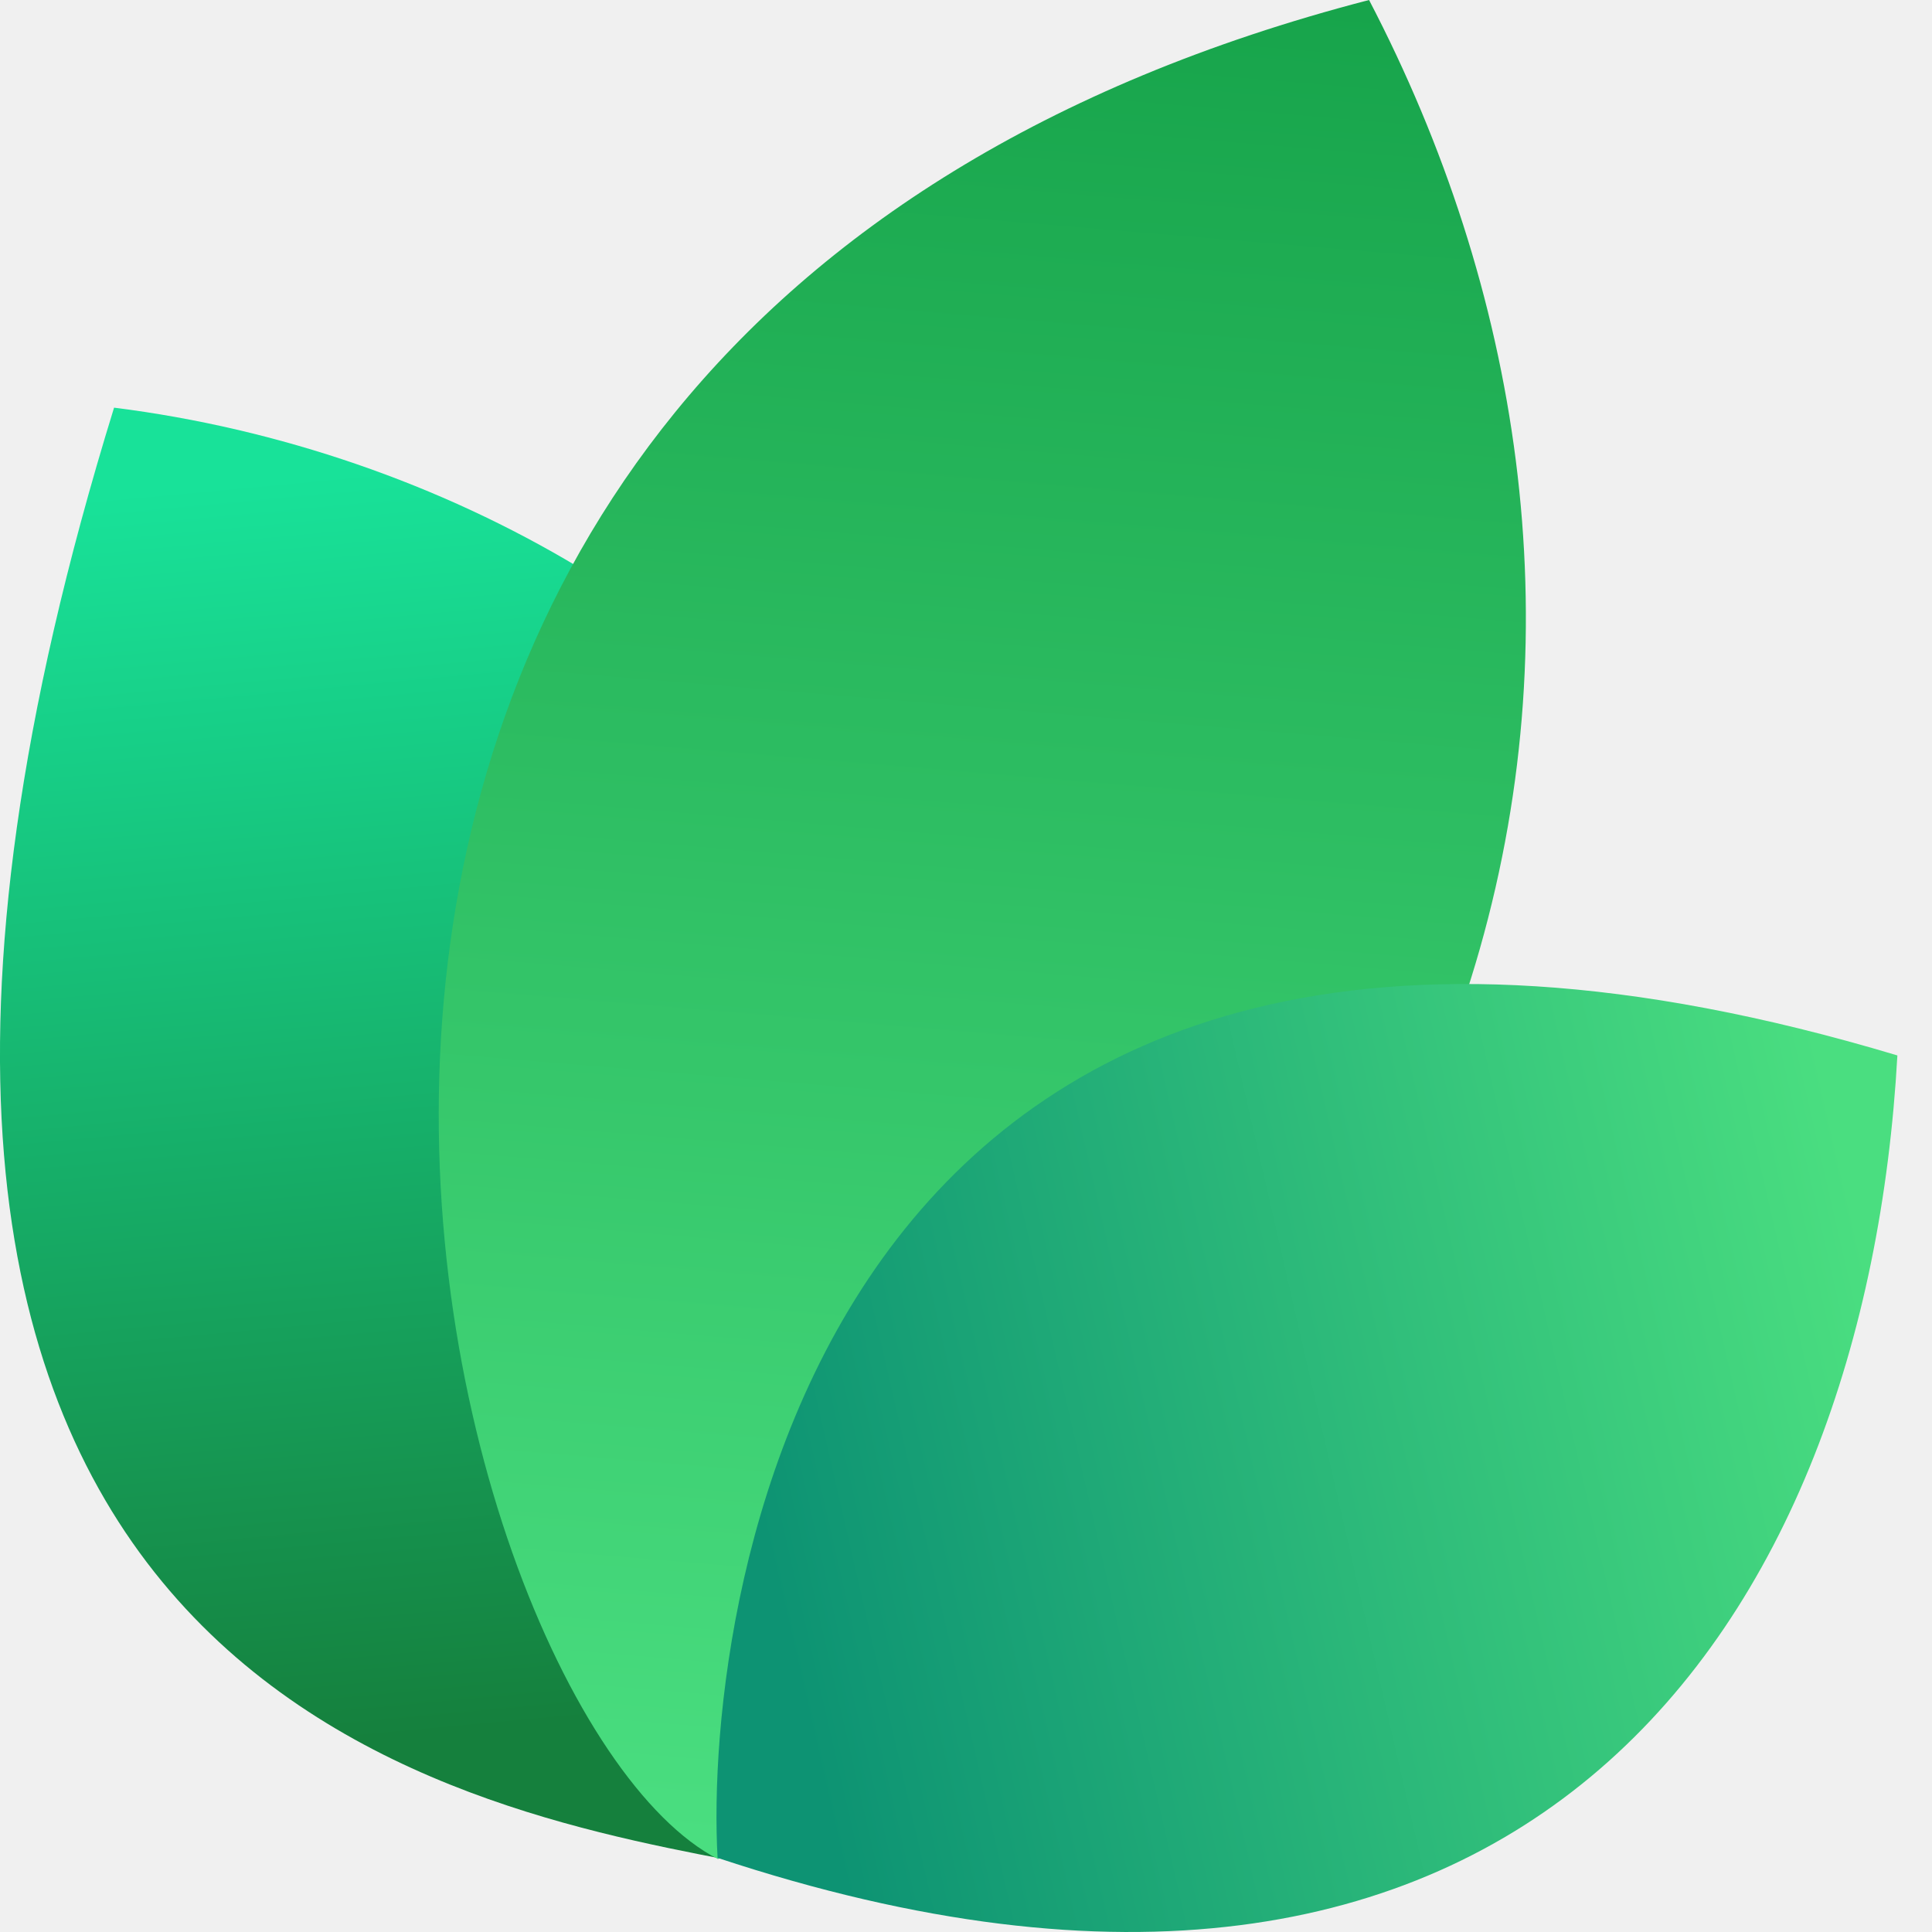
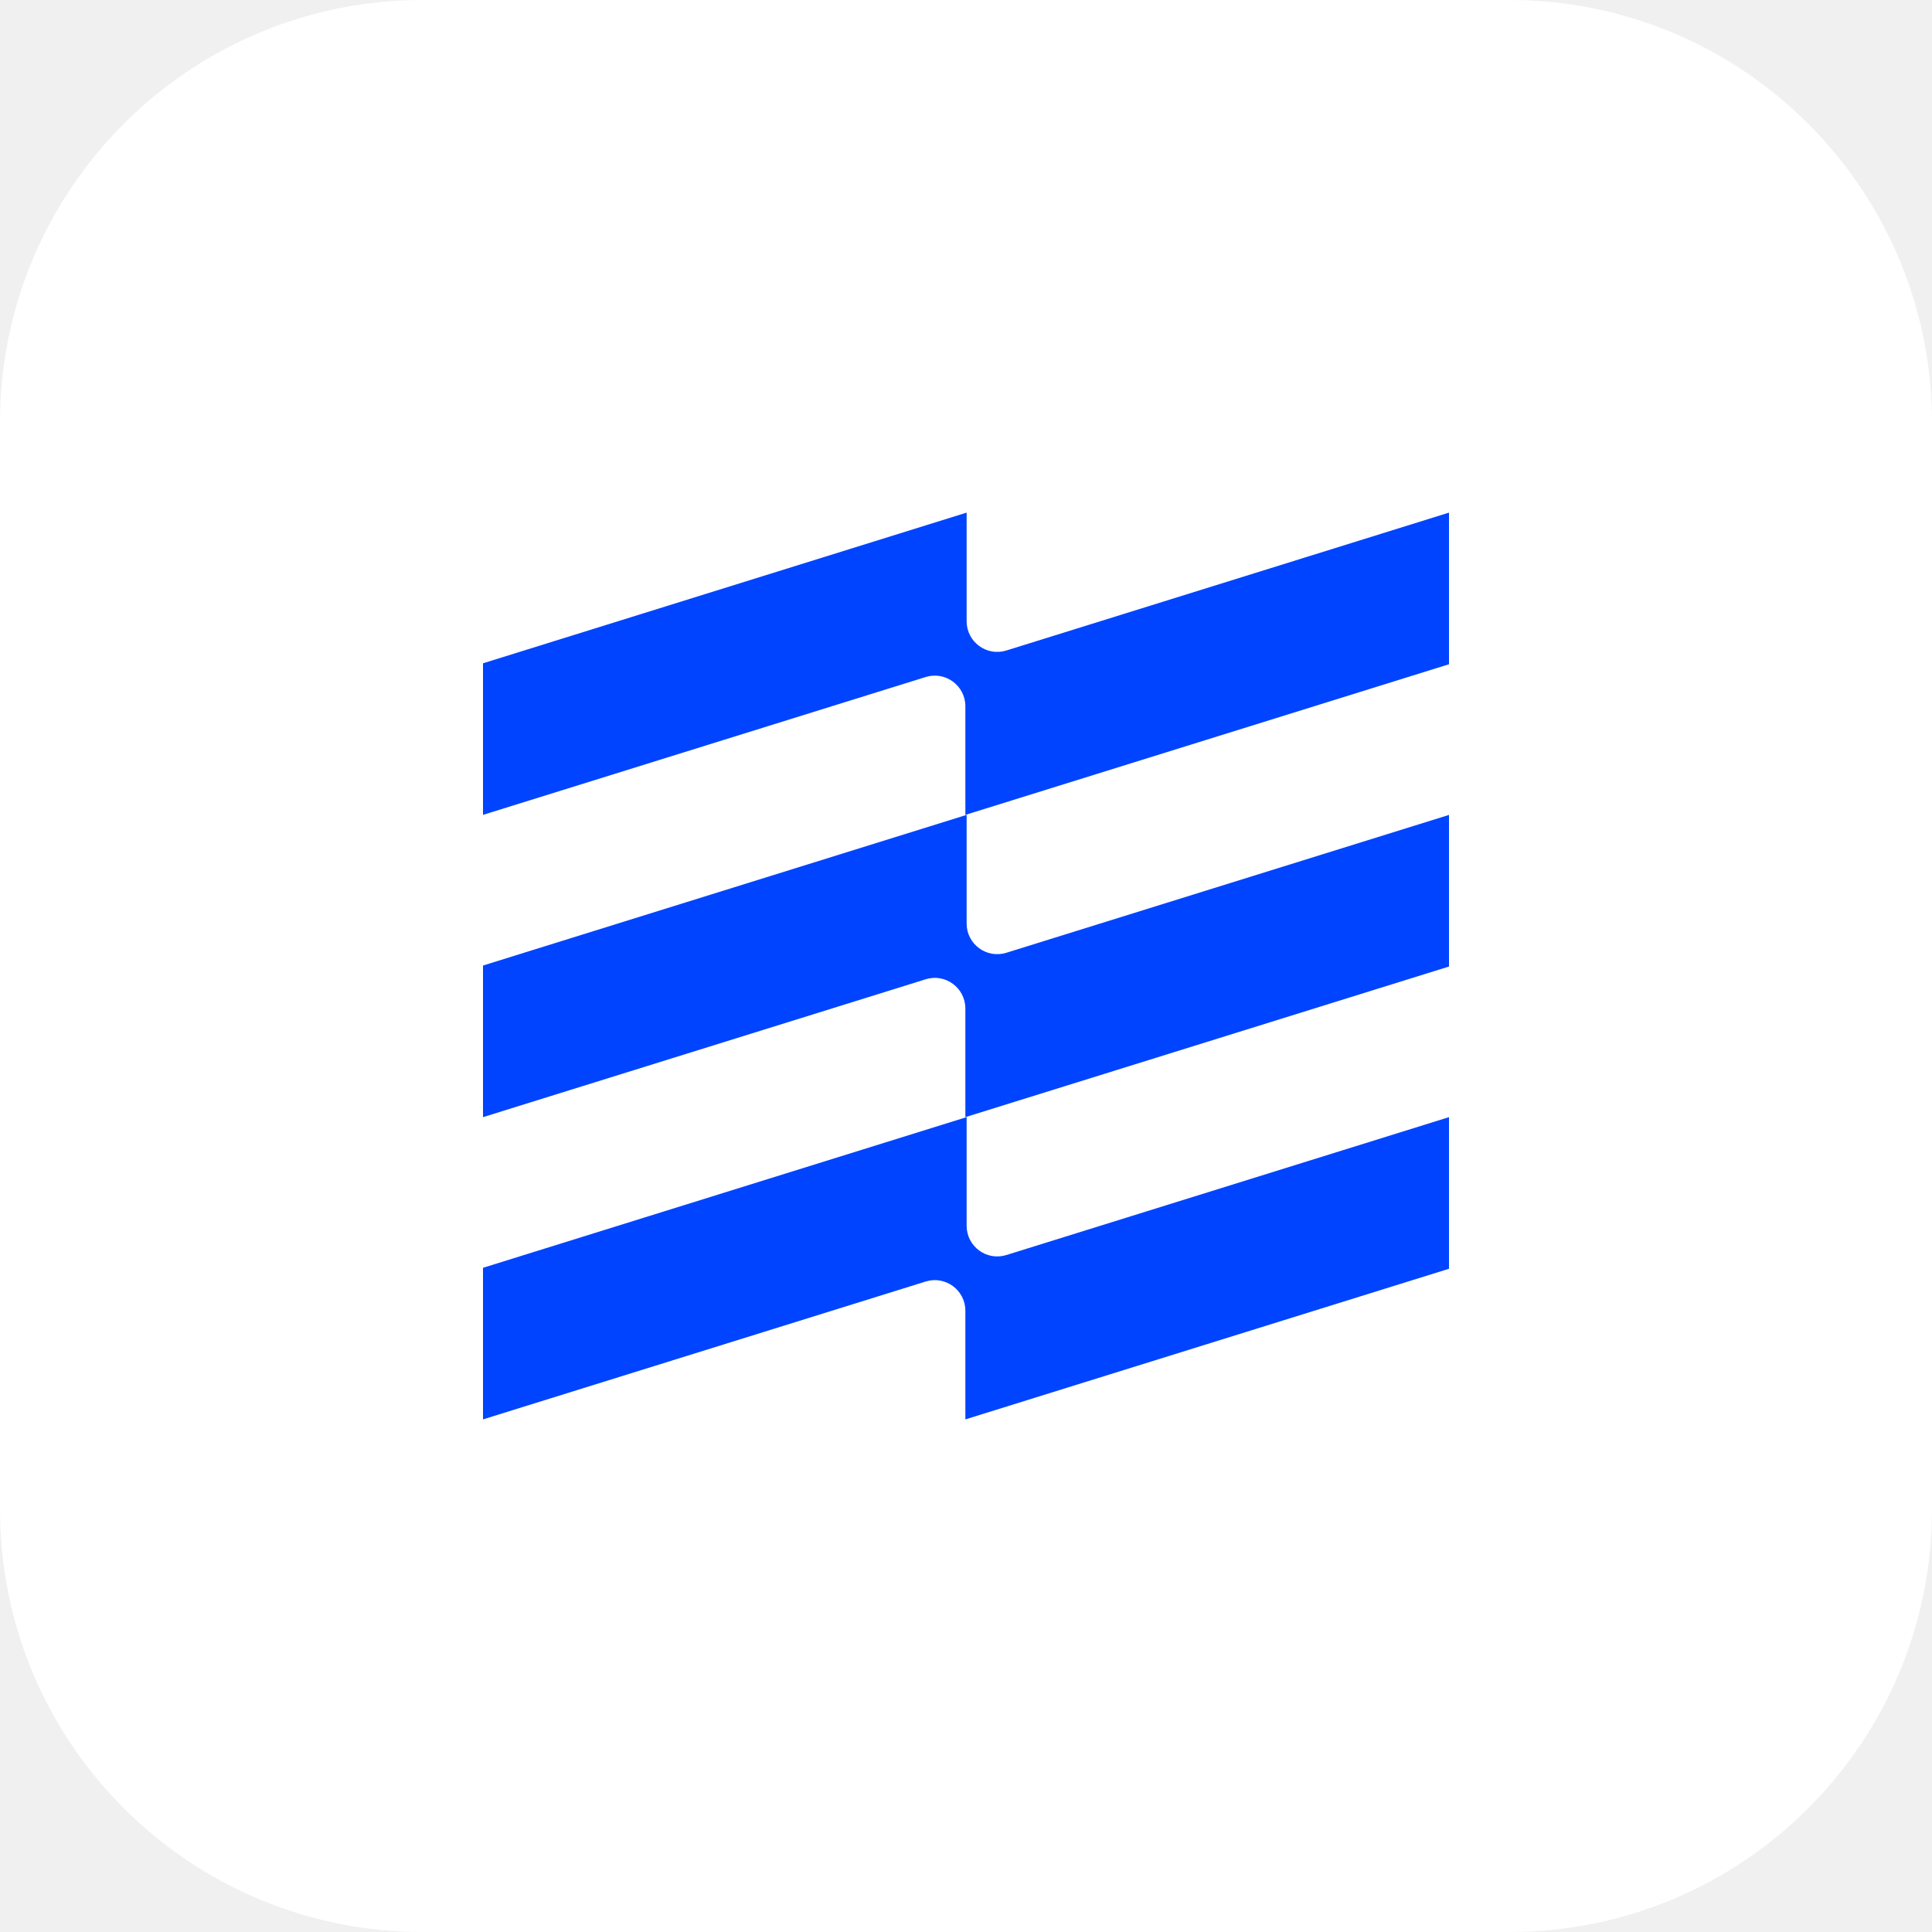
- <svg xmlns="http://www.w3.org/2000/svg" width="24" height="24" viewBox="0 0 24 24" fill="none">
-   <path d="M9.061 23.108C5.268 22.377 -3.391 20.627 1.417 5.064C9.634 6.099 16.973 14.064 9.061 23.108Z" fill="url(#paint0_linear_17557_2021)" />
-   <path d="M8.919 23.094C5.276 21.222 0.784 4.209 17.007 0C20.757 7.193 19.621 16.545 8.919 23.094Z" fill="url(#paint1_linear_17557_2021)" />
-   <path d="M8.914 23.079C8.735 19.882 10.159 9.085 23.57 13.111C23.181 20.123 18.984 26.418 8.914 23.079Z" fill="url(#paint2_linear_17557_2021)" />
+ <svg xmlns="http://www.w3.org/2000/svg" width="64" height="64" viewBox="0 0 64 64" fill="none">
+   <rect width="64" height="64" rx="14" fill="white" />
+   <g clip-path="url(#clip0_764_5)">
+     <rect width="32" height="30.037" transform="translate(16 16.9814)" fill="white" />
+     <path d="M32.021 20.581V16.981L16.015 21.968L16 21.972V26.994L30.664 22.427C31.316 22.224 31.979 22.711 31.979 23.395V26.994L47.985 22.009L48 22.004V16.981L33.336 21.549C32.684 21.752 32.021 21.264 32.021 20.581" fill="#0044FF" />
+     <path d="M32.021 30.594V26.994L16.015 31.98L16 31.985V37.007L30.664 32.44C31.316 32.236 31.979 32.724 31.979 33.408V37.007L47.985 32.022L48 32.017V26.995L33.336 31.562C32.684 31.765 32.021 31.278 32.021 30.594Z" fill="#0044FF" />
+     <path d="M32.021 40.606V37.006L16.015 41.993L16 41.997V47.019L30.664 42.452C31.316 42.249 31.979 42.736 31.979 43.42V47.019L47.985 42.034L48 42.029V37.007L33.336 41.575C32.684 41.778 32.021 41.29 32.021 40.606" fill="#0044FF" />
+   </g>
  <defs>
-     <linearGradient id="paint0_linear_17557_2021" x1="3.776" y1="5.916" x2="5.232" y2="21.559" gradientUnits="userSpaceOnUse">
-       <stop stop-color="#18E299" />
-       <stop offset="1" stop-color="#15803D" />
-     </linearGradient>
-     <linearGradient id="paint1_linear_17557_2021" x1="12.171" y1="-0.718" x2="10.19" y2="22.983" gradientUnits="userSpaceOnUse">
-       <stop stop-color="#16A34A" />
-       <stop offset="1" stop-color="#4ADE80" />
-     </linearGradient>
-     <linearGradient id="paint2_linear_17557_2021" x1="23.133" y1="15.353" x2="9.338" y2="18.52" gradientUnits="userSpaceOnUse">
-       <stop stop-color="#4ADE80" />
-       <stop offset="1" stop-color="#0D9373" />
-     </linearGradient>
+     <clipPath id="clip0_764_5">
+       <rect width="32" height="30.037" fill="white" transform="translate(16 16.9814)" />
+     </clipPath>
  </defs>
</svg>
